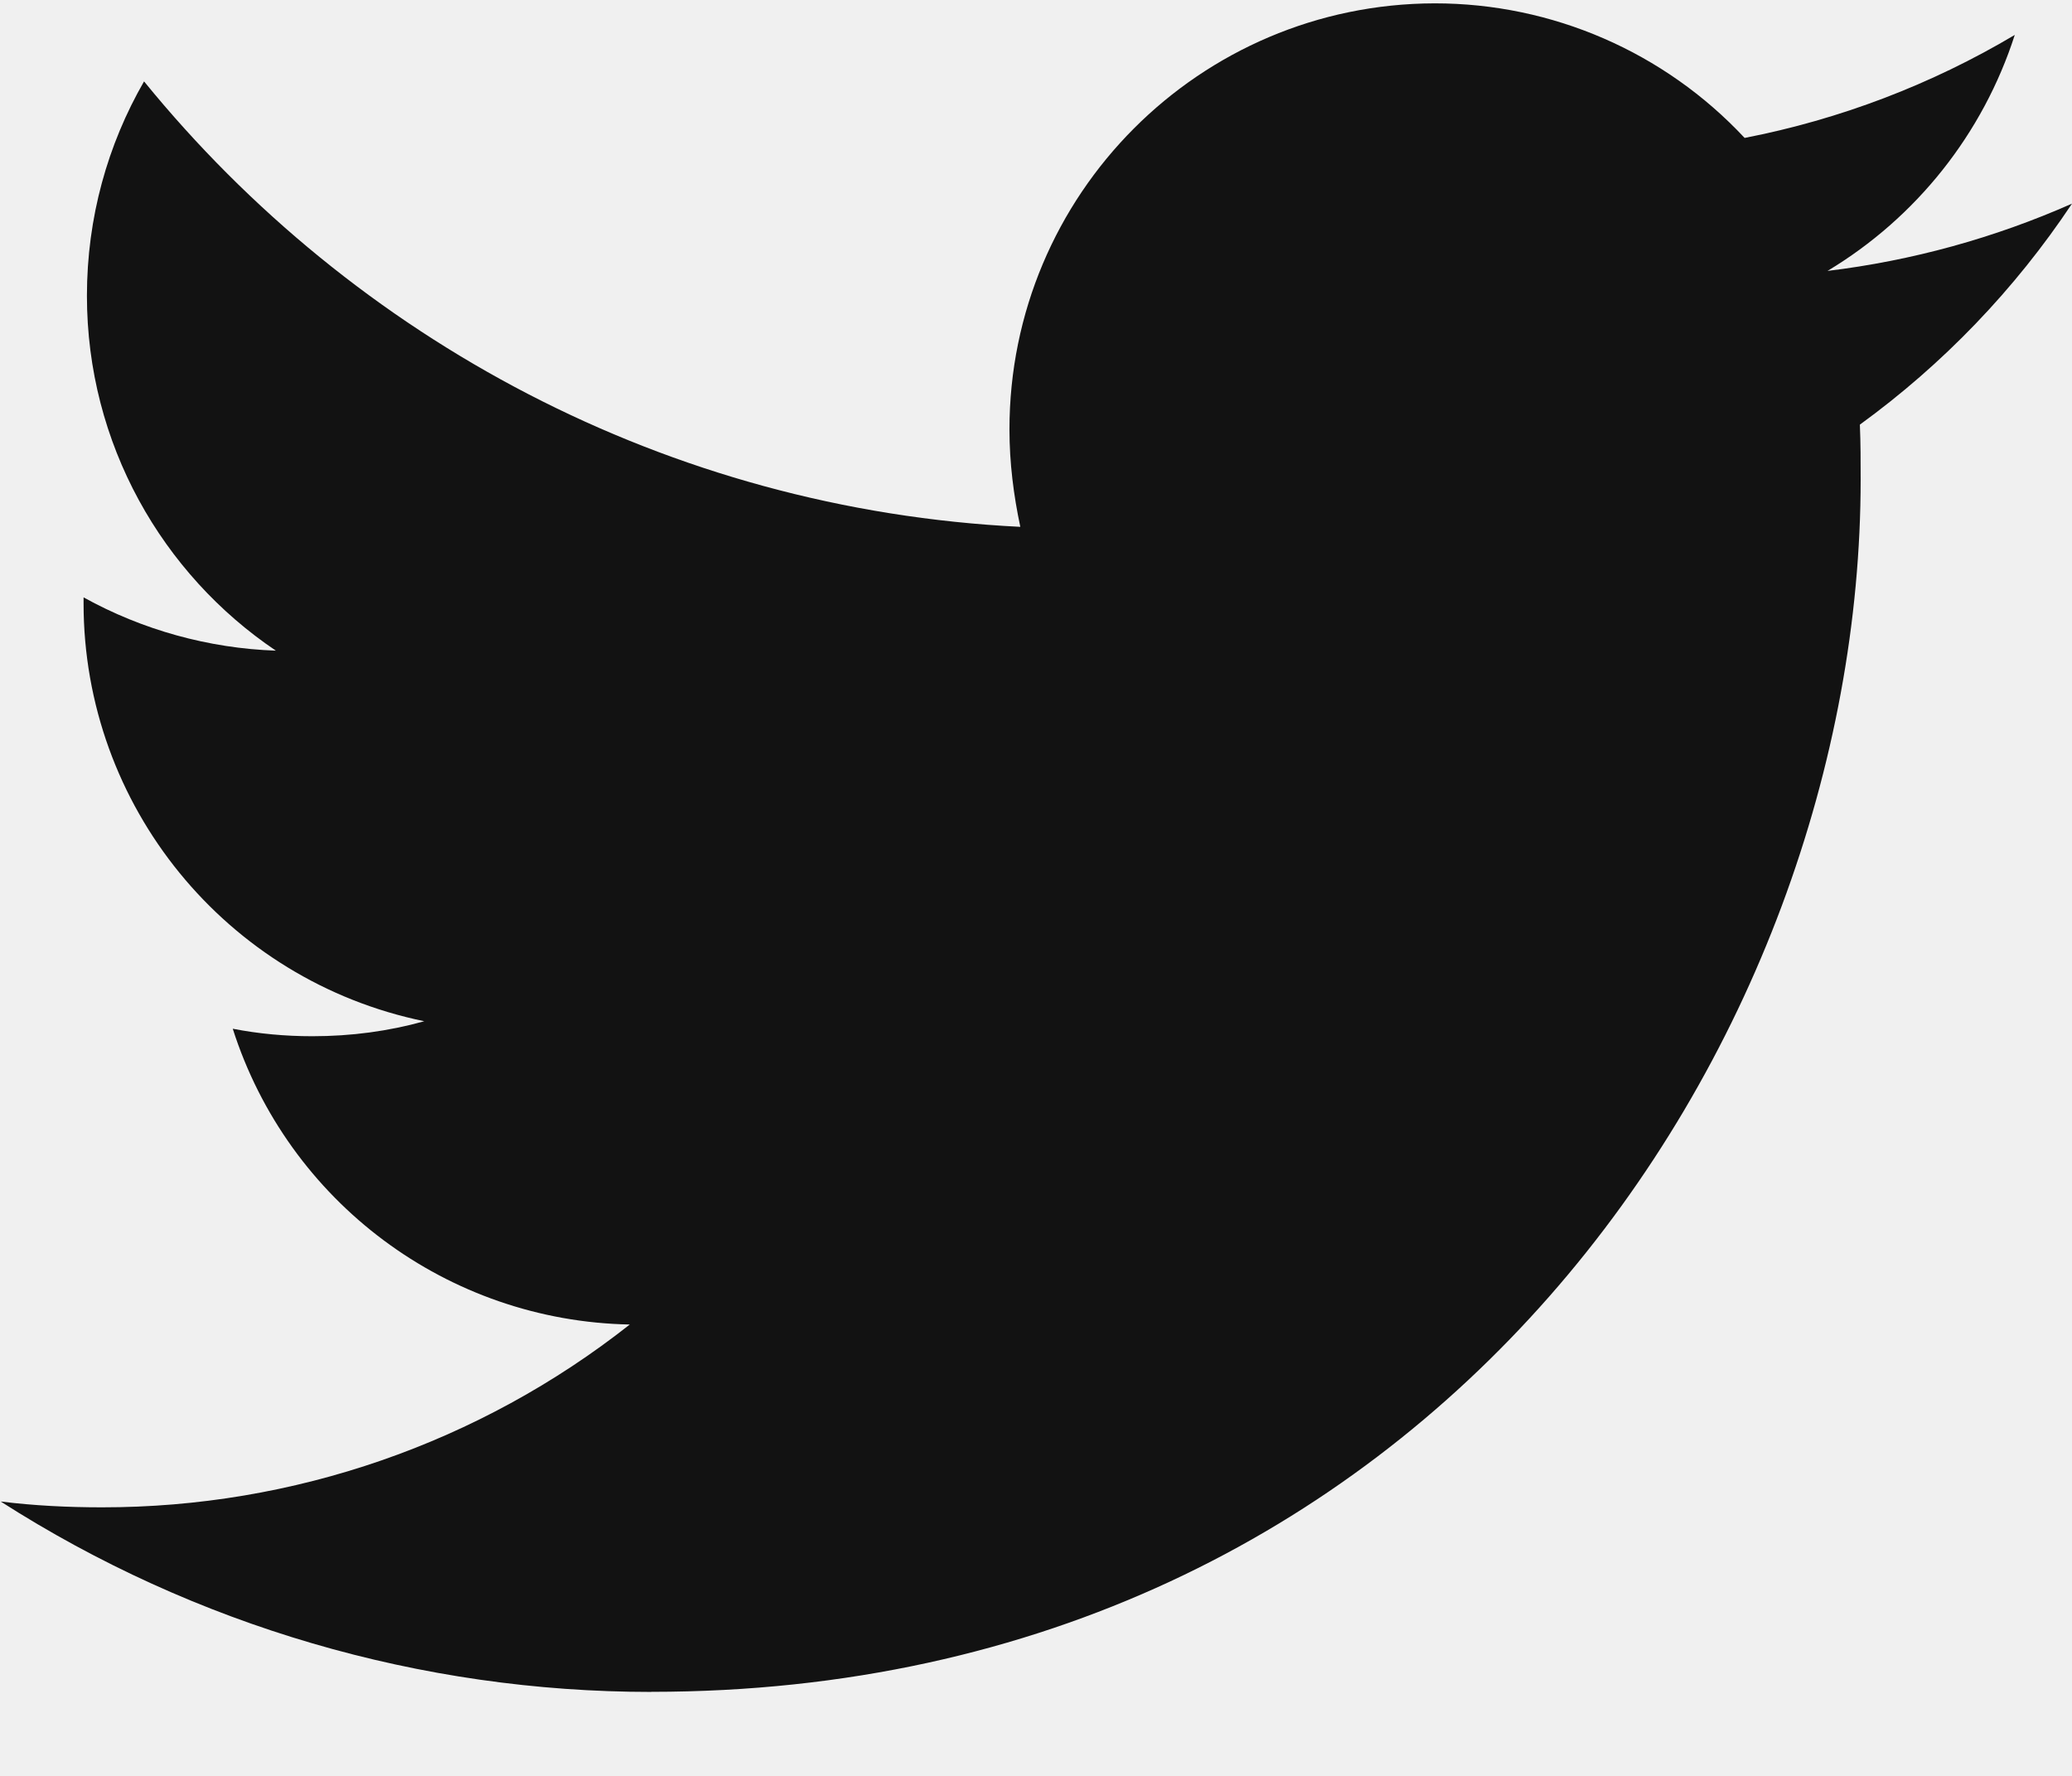
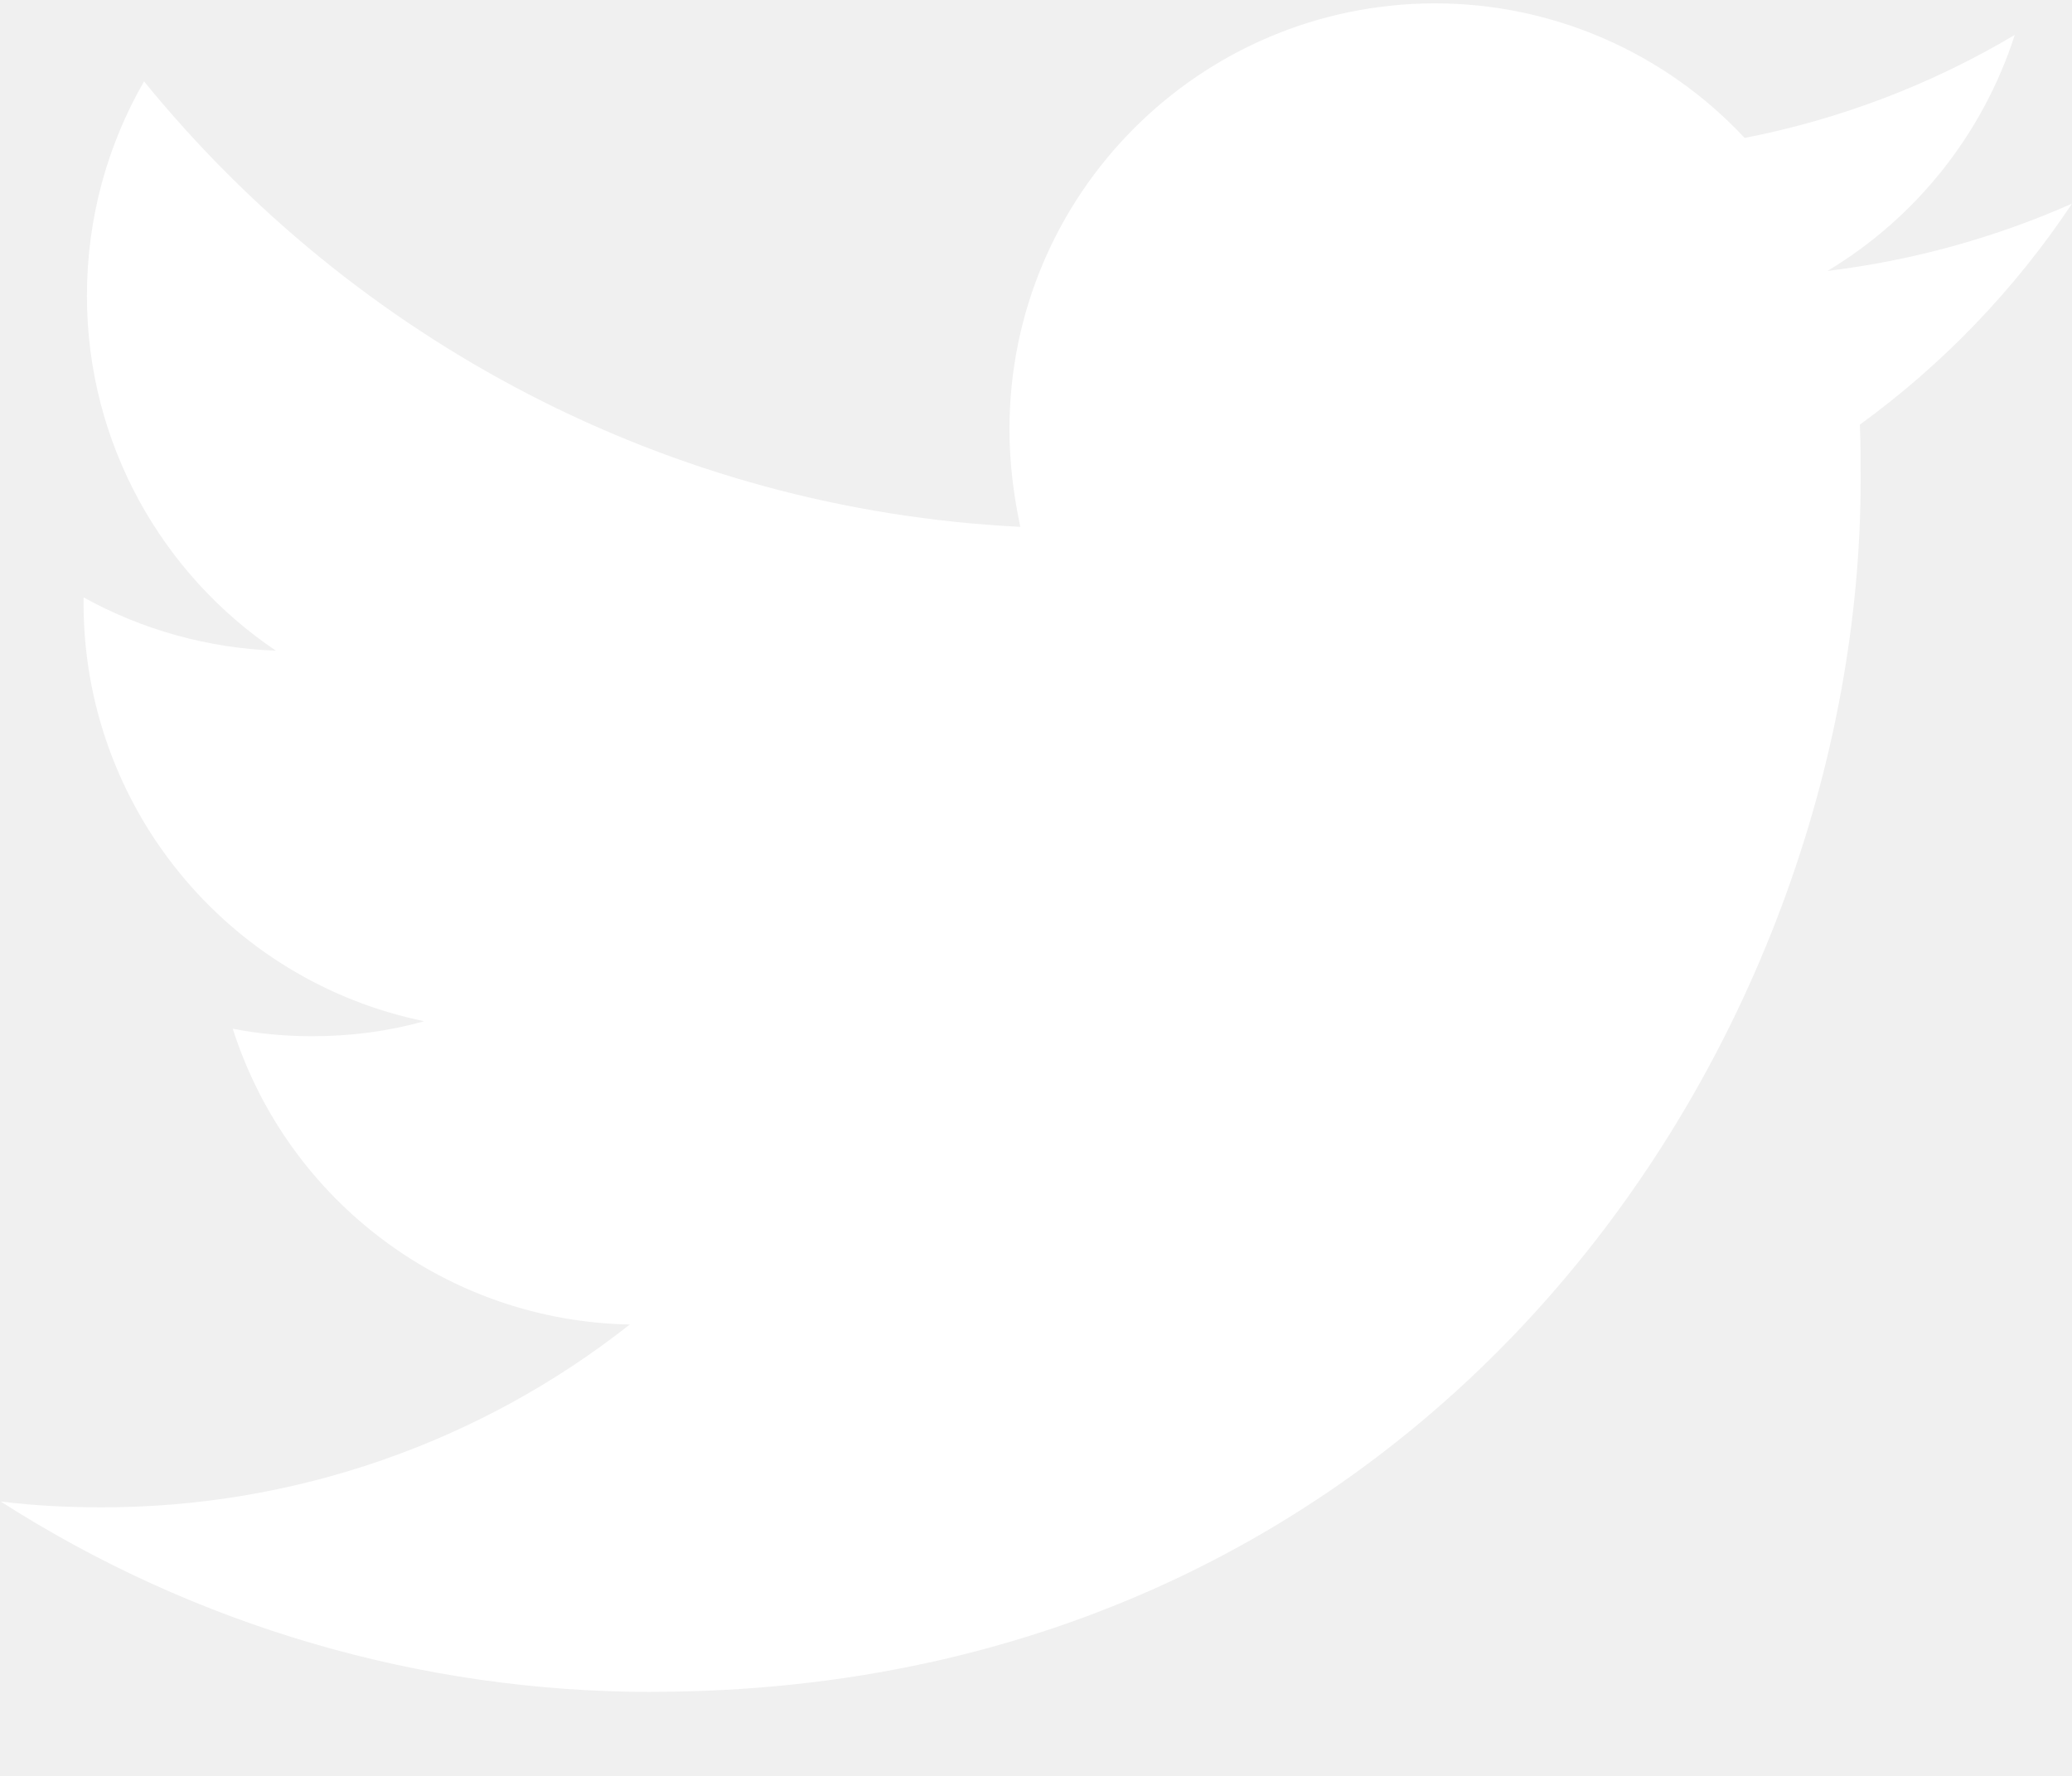
<svg xmlns="http://www.w3.org/2000/svg" width="21" height="18" data-v-a5608aa8="">
-   <path d="M6.602 17.148c7.922 0 12.256-6.586 12.256-12.288 0-.186 0-.37-.008-.556A8.788 8.788 0 0 0 21 2.064a8.712 8.712 0 0 1-2.478.682A4.343 4.343 0 0 0 20.42.354a8.554 8.554 0 0 1-2.738 1.044A4.294 4.294 0 0 0 14.54.034a4.318 4.318 0 0 0-4.309 4.32c0 .337.042.666.11.986C6.761 5.163 3.586 3.436 1.46.825c-.369.64-.579 1.382-.579 2.173 0 1.5.764 2.822 1.915 3.597a4.348 4.348 0 0 1-1.949-.54v.06a4.325 4.325 0 0 0 3.453 4.236c-.361.101-.74.152-1.134.152-.277 0-.546-.025-.807-.076a4.309 4.309 0 0 0 4.024 2.998 8.625 8.625 0 0 1-5.35 1.853c-.345 0-.69-.017-1.026-.059a12.229 12.229 0 0 0 6.594 1.93" fill="#121212" fill-rule="nonzero" data-v-a5608aa8="" />
+   <path d="M6.602 17.148c7.922 0 12.256-6.586 12.256-12.288 0-.186 0-.37-.008-.556A8.788 8.788 0 0 0 21 2.064a8.712 8.712 0 0 1-2.478.682A4.343 4.343 0 0 0 20.42.354a8.554 8.554 0 0 1-2.738 1.044A4.294 4.294 0 0 0 14.54.034a4.318 4.318 0 0 0-4.309 4.32c0 .337.042.666.11.986C6.761 5.163 3.586 3.436 1.46.825c-.369.64-.579 1.382-.579 2.173 0 1.5.764 2.822 1.915 3.597a4.348 4.348 0 0 1-1.949-.54v.06a4.325 4.325 0 0 0 3.453 4.236c-.361.101-.74.152-1.134.152-.277 0-.546-.025-.807-.076a4.309 4.309 0 0 0 4.024 2.998 8.625 8.625 0 0 1-5.35 1.853c-.345 0-.69-.017-1.026-.059a12.229 12.229 0 0 0 6.594 1.93" fill="#fff" fill-rule="nonzero" data-v-a5608aa8="" />
</svg>
